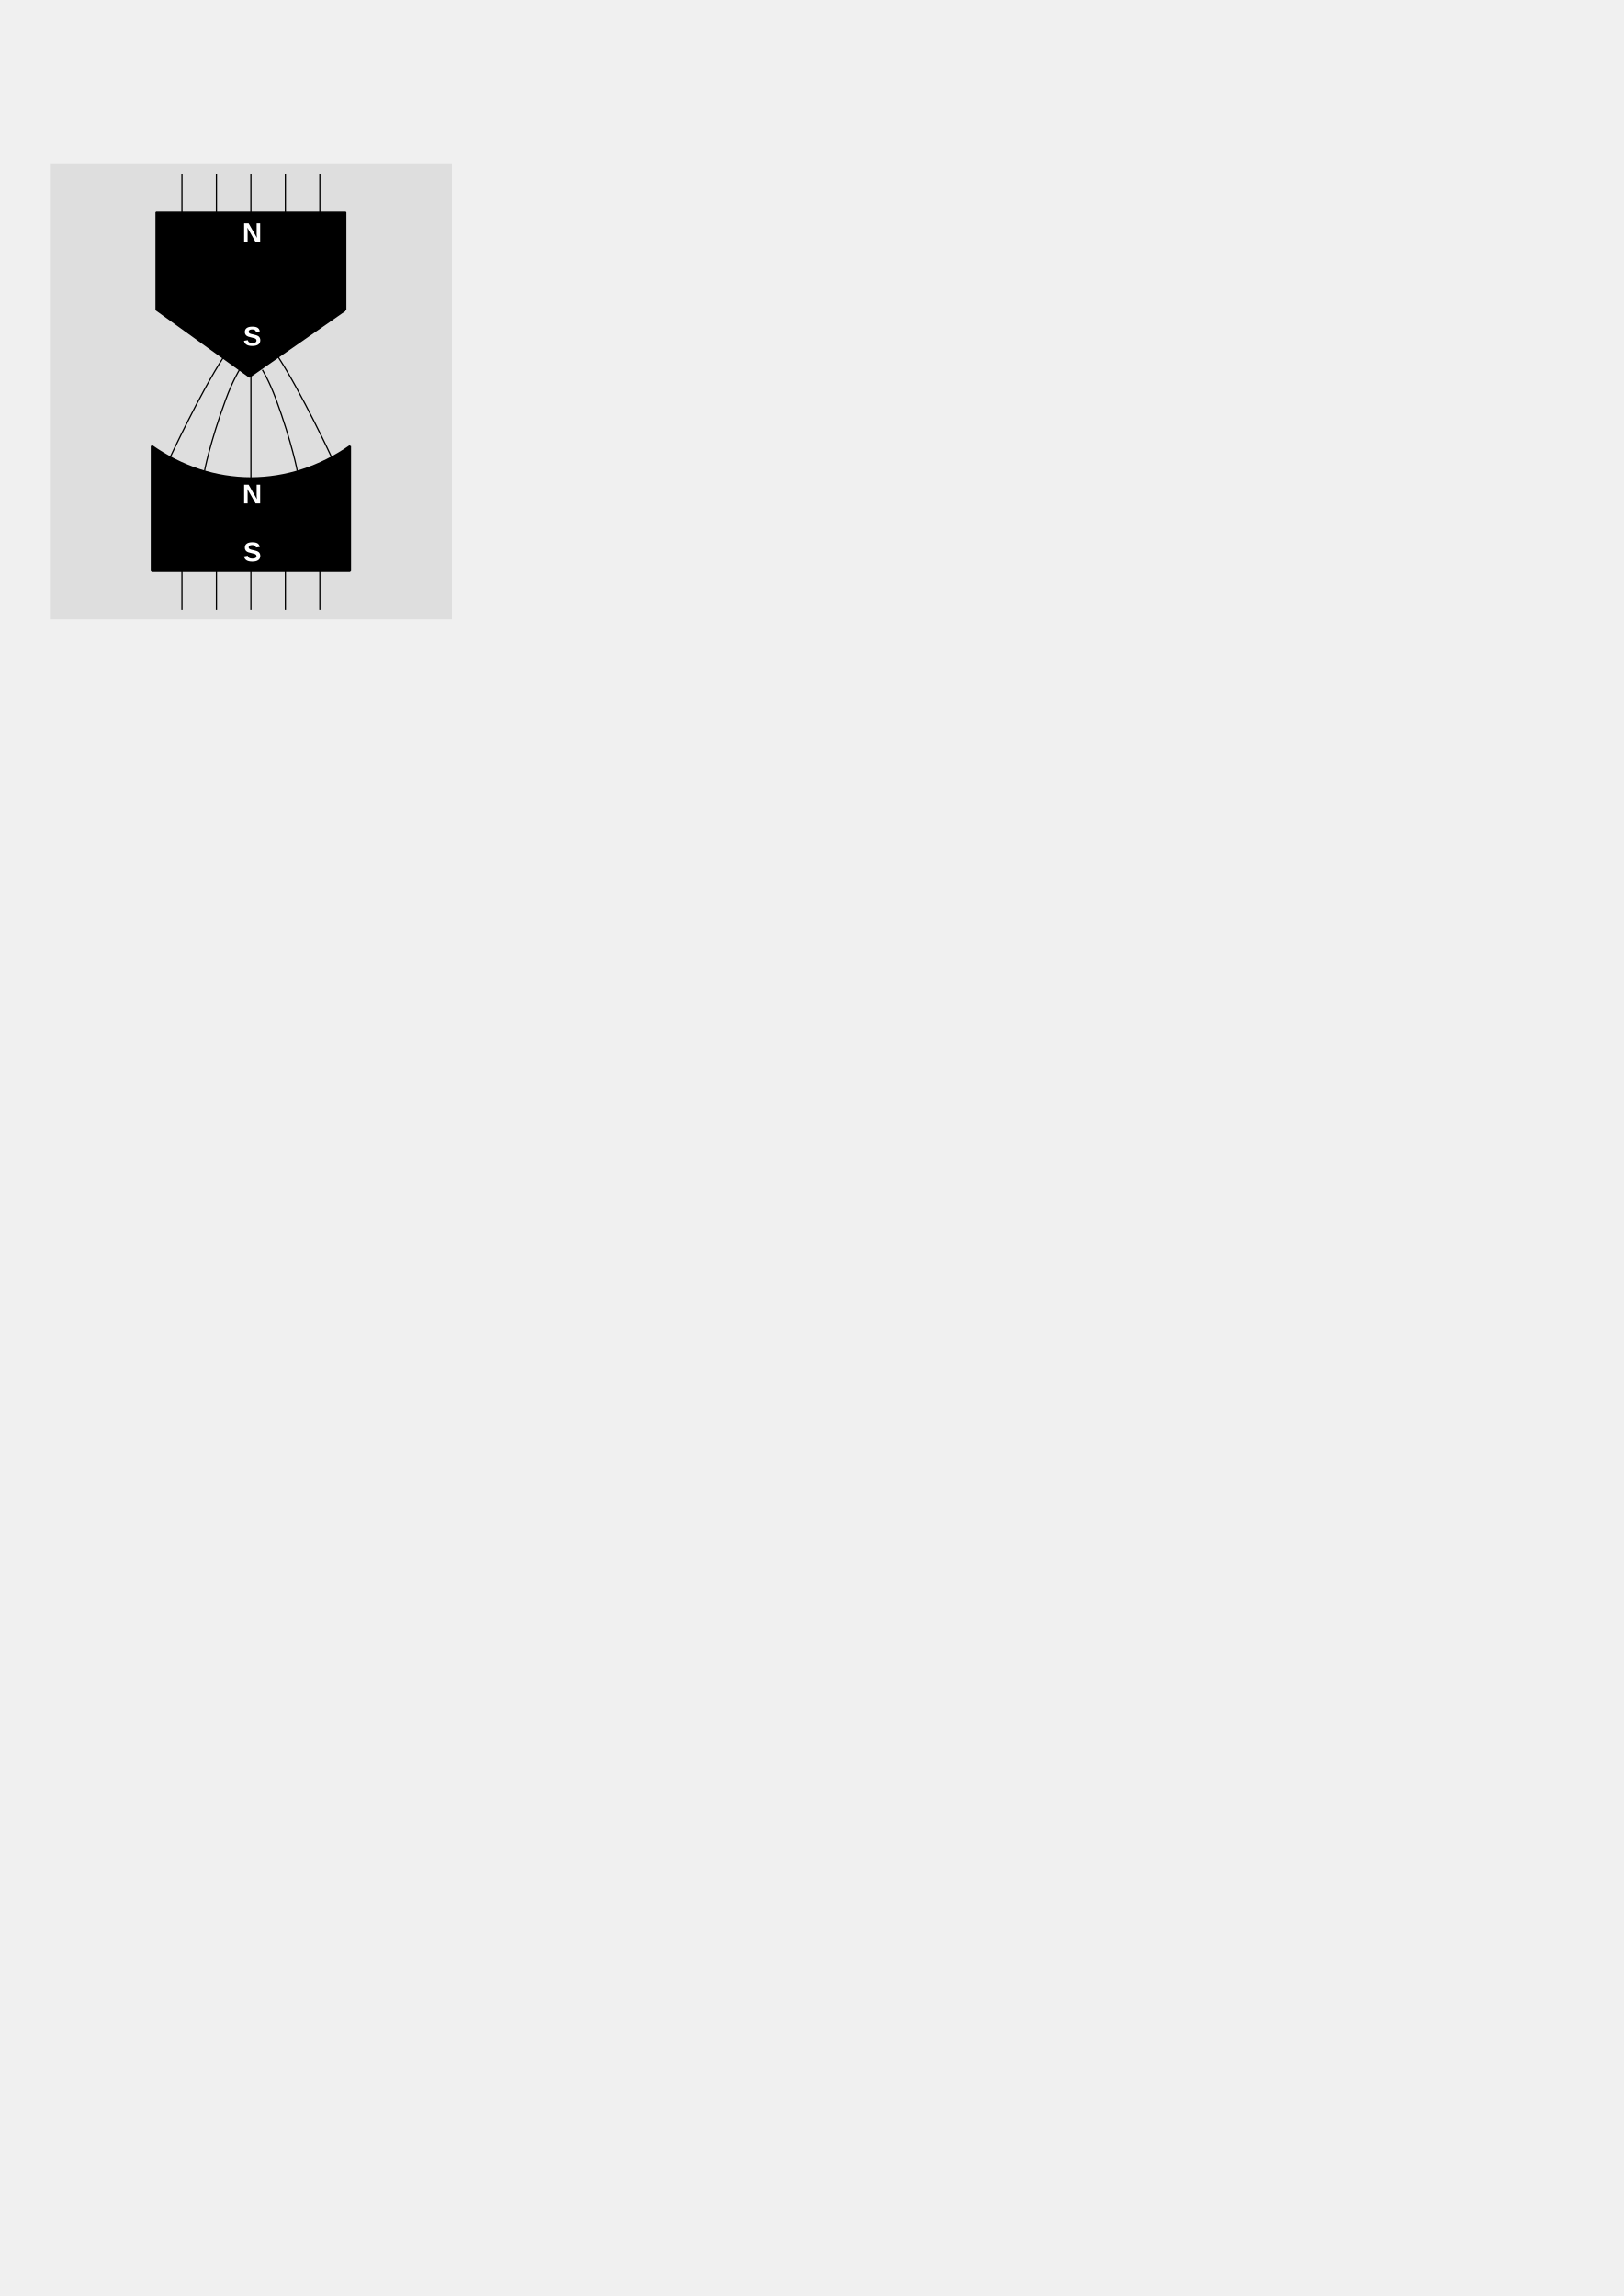
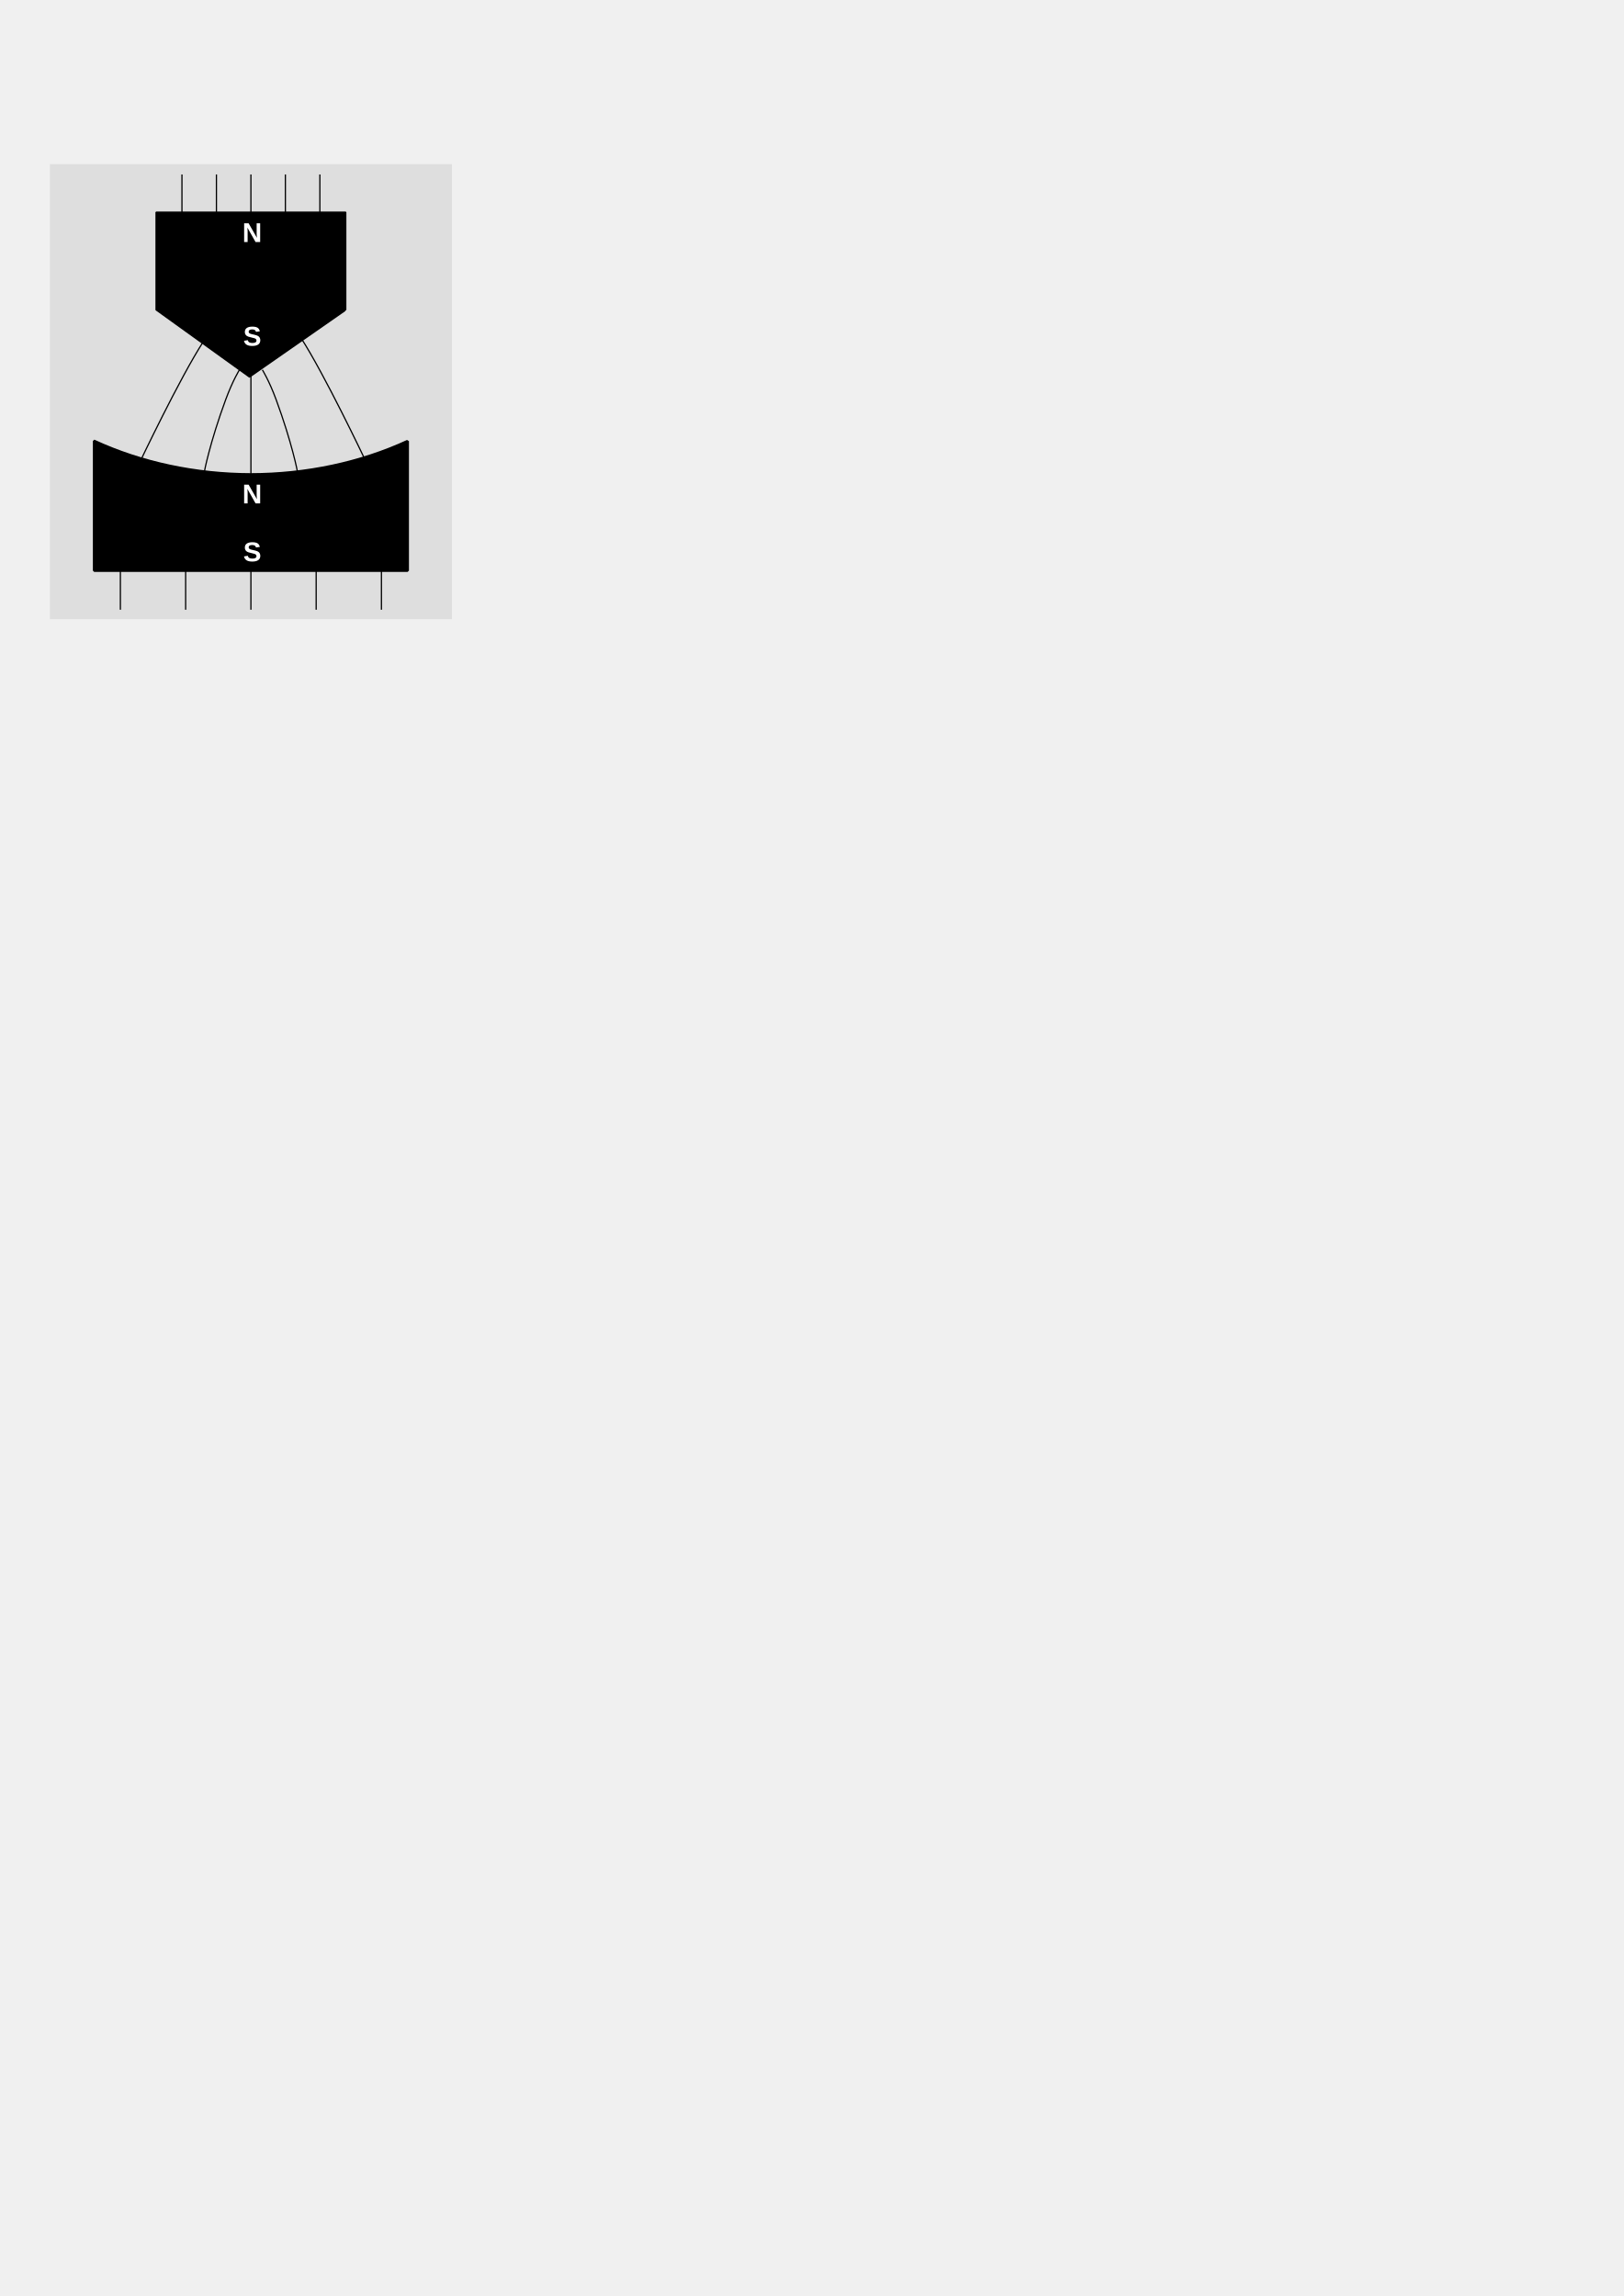
<svg xmlns="http://www.w3.org/2000/svg" width="210mm" height="297mm" viewBox="0 0 744.094 1052.362" id="svg2" version="1.1">
  <defs id="defs4" />
  <g id="layer1">
    <rect style="color:#000000;clip-rule:nonzero;display:inline;overflow:visible;visibility:visible;opacity:1;isolation:auto;mix-blend-mode:normal;color-interpolation:sRGB;color-interpolation-filters:linearRGB;solid-color:#000000;solid-opacity:1;fill:#dedede;fill-opacity:1;fill-rule:nonzero;stroke:none;stroke-width:0.875;stroke-linecap:butt;stroke-linejoin:miter;stroke-miterlimit:1;stroke-dasharray:none;stroke-dashoffset:0;stroke-opacity:1;color-rendering:auto;image-rendering:auto;shape-rendering:auto;text-rendering:auto;enable-background:accumulate" id="rect4136" width="184.252" height="208.571" x="22.857" y="75.219" />
    <path style="color:#000000;clip-rule:nonzero;display:inline;overflow:visible;visibility:visible;opacity:1;isolation:auto;mix-blend-mode:normal;color-interpolation:sRGB;color-interpolation-filters:linearRGB;solid-color:#000000;solid-opacity:1;fill:#000000;fill-opacity:1;fill-rule:nonzero;stroke:#000000;stroke-width:0.622;stroke-linecap:butt;stroke-linejoin:miter;stroke-miterlimit:1;stroke-dasharray:none;stroke-dashoffset:0;stroke-opacity:1;color-rendering:auto;image-rendering:auto;shape-rendering:auto;text-rendering:auto;enable-background:accumulate" d="m 71.542,97.275 0,44.737 42.793,30.797 43.764,-30.473 -0.343,-0.325 0.668,0 0,-44.737 -86.882,0 z" id="rect4140" />
-     <path style="color:#000000;clip-rule:nonzero;display:inline;overflow:visible;visibility:visible;opacity:1;isolation:auto;mix-blend-mode:normal;color-interpolation:sRGB;color-interpolation-filters:linearRGB;solid-color:#000000;solid-opacity:1;fill:#000000;fill-opacity:1;fill-rule:nonzero;stroke:#000000;stroke-width:0.963;stroke-linecap:butt;stroke-linejoin:miter;stroke-miterlimit:1;stroke-dasharray:none;stroke-dashoffset:0;stroke-opacity:1;color-rendering:auto;image-rendering:auto;shape-rendering:auto;text-rendering:auto;enable-background:accumulate" d="m 69.566,204.44 0,57.22 90.834,0 0,-57.17 a 86.968,99.371 0 0 1 -45.417,14.722 86.968,99.371 0 0 1 -45.417,-14.772 z" id="rect4145" />
-     <g id="g4263" transform="translate(4.179303,0)">
-       <g transform="translate(0,-0.03112454)" id="g4159">
-         <path style="color:#000000;clip-rule:nonzero;display:inline;overflow:visible;visibility:visible;opacity:1;isolation:auto;mix-blend-mode:normal;color-interpolation:sRGB;color-interpolation-filters:linearRGB;solid-color:#000000;solid-opacity:1;fill:none;fill-opacity:1;fill-rule:evenodd;stroke:#000000;stroke-width:0.563;stroke-linecap:butt;stroke-linejoin:miter;stroke-miterlimit:4;stroke-dasharray:none;stroke-dashoffset:0;stroke-opacity:1;marker:none;marker-start:none;marker-mid:none;marker-end:none;color-rendering:auto;image-rendering:auto;shape-rendering:auto;text-rendering:auto;enable-background:accumulate" d="m 116.055,169.54 c 0,0 3.037,4.811 6.274,13.572 7.237,19.59 10.047,33.856 9.718,32.968" id="path4153" />
-         <path style="color:#000000;clip-rule:nonzero;display:inline;overflow:visible;visibility:visible;opacity:1;isolation:auto;mix-blend-mode:normal;color-interpolation:sRGB;color-interpolation-filters:linearRGB;solid-color:#000000;solid-opacity:1;fill:none;fill-opacity:1;fill-rule:evenodd;stroke:#000000;stroke-width:0.563;stroke-linecap:butt;stroke-linejoin:miter;stroke-miterlimit:4;stroke-dasharray:none;stroke-dashoffset:0;stroke-opacity:1;marker:none;marker-start:none;marker-mid:none;marker-end:none;color-rendering:auto;image-rendering:auto;shape-rendering:auto;text-rendering:auto;enable-background:accumulate" d="m 123.389,163.772 c 10.806,16.632 24.479,45.997 24.479,45.997" id="path4155" />
-         <path style="color:#000000;clip-rule:nonzero;display:inline;overflow:visible;visibility:visible;opacity:1;isolation:auto;mix-blend-mode:normal;color-interpolation:sRGB;color-interpolation-filters:linearRGB;solid-color:#000000;solid-opacity:1;fill:none;fill-opacity:1;fill-rule:evenodd;stroke:#000000;stroke-width:0.563;stroke-linecap:butt;stroke-linejoin:miter;stroke-miterlimit:4;stroke-dasharray:none;stroke-dashoffset:0;stroke-opacity:1;marker:none;marker-start:none;marker-mid:none;marker-end:none;color-rendering:auto;image-rendering:auto;shape-rendering:auto;text-rendering:auto;enable-background:accumulate" d="m 110.811,168.267 0,54.581" id="path4157" />
-       </g>
-       <path id="path4153-6" d="m 105.553,169.509 c 0,0 -3.037,4.811 -6.274,13.572 -7.237,19.59 -10.047,33.856 -9.718,32.968" style="color:#000000;clip-rule:nonzero;display:inline;overflow:visible;visibility:visible;opacity:1;isolation:auto;mix-blend-mode:normal;color-interpolation:sRGB;color-interpolation-filters:linearRGB;solid-color:#000000;solid-opacity:1;fill:none;fill-opacity:1;fill-rule:evenodd;stroke:#000000;stroke-width:0.563;stroke-linecap:butt;stroke-linejoin:miter;stroke-miterlimit:4;stroke-dasharray:none;stroke-dashoffset:0;stroke-opacity:1;marker:none;marker-start:none;marker-mid:none;marker-end:none;color-rendering:auto;image-rendering:auto;shape-rendering:auto;text-rendering:auto;enable-background:accumulate" />
-       <path id="path4155-7" d="M 98.219,163.741 C 87.413,180.374 73.74,209.738 73.74,209.738" style="color:#000000;clip-rule:nonzero;display:inline;overflow:visible;visibility:visible;opacity:1;isolation:auto;mix-blend-mode:normal;color-interpolation:sRGB;color-interpolation-filters:linearRGB;solid-color:#000000;solid-opacity:1;fill:none;fill-opacity:1;fill-rule:evenodd;stroke:#000000;stroke-width:0.563;stroke-linecap:butt;stroke-linejoin:miter;stroke-miterlimit:4;stroke-dasharray:none;stroke-dashoffset:0;stroke-opacity:1;marker:none;marker-start:none;marker-mid:none;marker-end:none;color-rendering:auto;image-rendering:auto;shape-rendering:auto;text-rendering:auto;enable-background:accumulate" />
-     </g>
+     <path style="color:#000000;clip-rule:nonzero;display:inline;overflow:visible;visibility:visible;opacity:1;isolation:auto;mix-blend-mode:normal;color-interpolation:sRGB;color-interpolation-filters:linearRGB;solid-color:#000000;solid-opacity:1;fill:#000000;fill-opacity:1;fill-rule:nonzero;stroke:#000000;stroke-width:1.233;stroke-linecap:butt;stroke-linejoin:miter;stroke-miterlimit:1;stroke-dasharray:none;stroke-dashoffset:0;stroke-opacity:1;color-rendering:auto;image-rendering:auto;shape-rendering:auto;text-rendering:auto;enable-background:accumulate" d="m 43.173,202.156 0,59.375 143.621,0 0,-59.322 a 137.508,103.113 0 0 1 -71.81,15.276 137.508,103.113 0 0 1 -71.81,-15.329 z" id="rect4145" />
+     <path style="color:#000000;clip-rule:nonzero;display:inline;overflow:visible;visibility:visible;opacity:1;isolation:auto;mix-blend-mode:normal;color-interpolation:sRGB;color-interpolation-filters:linearRGB;solid-color:#000000;solid-opacity:1;fill:none;fill-opacity:1;fill-rule:evenodd;stroke:#000000;stroke-width:0.563;stroke-linecap:butt;stroke-linejoin:miter;stroke-miterlimit:4;stroke-dasharray:none;stroke-dashoffset:0;stroke-opacity:1;marker:none;marker-start:none;marker-mid:none;marker-end:none;color-rendering:auto;image-rendering:auto;shape-rendering:auto;text-rendering:auto;enable-background:accumulate" d="m 120.234,169.509 c 0,0 3.037,4.811 6.274,13.572 7.237,19.59 10.047,33.856 9.718,32.968" id="path4153" />
+     <path style="color:#000000;clip-rule:nonzero;display:inline;overflow:visible;visibility:visible;opacity:1;isolation:auto;mix-blend-mode:normal;color-interpolation:sRGB;color-interpolation-filters:linearRGB;solid-color:#000000;solid-opacity:1;fill:none;fill-opacity:1;fill-rule:evenodd;stroke:#000000;stroke-width:0.563;stroke-linecap:butt;stroke-linejoin:miter;stroke-miterlimit:4;stroke-dasharray:none;stroke-dashoffset:0;stroke-opacity:1;marker:none;marker-start:none;marker-mid:none;marker-end:none;color-rendering:auto;image-rendering:auto;shape-rendering:auto;text-rendering:auto;enable-background:accumulate" d="m 114.99,168.236 0,54.581" id="path4157" />
+     <path style="color:#000000;clip-rule:nonzero;display:inline;overflow:visible;visibility:visible;opacity:1;isolation:auto;mix-blend-mode:normal;color-interpolation:sRGB;color-interpolation-filters:linearRGB;solid-color:#000000;solid-opacity:1;fill:none;fill-opacity:1;fill-rule:evenodd;stroke:#000000;stroke-width:0.563;stroke-linecap:butt;stroke-linejoin:miter;stroke-miterlimit:4;stroke-dasharray:none;stroke-dashoffset:0;stroke-opacity:1;marker:none;marker-start:none;marker-mid:none;marker-end:none;color-rendering:auto;image-rendering:auto;shape-rendering:auto;text-rendering:auto;enable-background:accumulate" d="m 109.732,169.509 c 0,0 -3.037,4.811 -6.274,13.572 -7.237,19.59 -10.047,33.856 -9.718,32.968" id="path4153-6" />
+     <path style="color:#000000;clip-rule:nonzero;display:inline;overflow:visible;visibility:visible;opacity:1;isolation:auto;mix-blend-mode:normal;color-interpolation:sRGB;color-interpolation-filters:linearRGB;solid-color:#000000;solid-opacity:1;fill:none;fill-opacity:1;fill-rule:evenodd;stroke:#000000;stroke-width:0.563;stroke-linecap:butt;stroke-linejoin:miter;stroke-miterlimit:4;stroke-dasharray:none;stroke-dashoffset:0;stroke-opacity:1;marker:none;marker-start:none;marker-mid:none;marker-end:none;color-rendering:auto;image-rendering:auto;shape-rendering:auto;text-rendering:auto;enable-background:accumulate" d="M 93.232,156.504 C 82.426,173.137 63.928,212.151 63.928,212.151" id="path4155-7" />
    <g id="g4226" transform="translate(3.775717,0)">
      <path id="path4191" d="m 79.606,100.224 0,-20.263" style="color:#000000;clip-rule:nonzero;display:inline;overflow:visible;visibility:visible;opacity:1;isolation:auto;mix-blend-mode:normal;color-interpolation:sRGB;color-interpolation-filters:linearRGB;solid-color:#000000;solid-opacity:1;fill:none;fill-opacity:1;fill-rule:evenodd;stroke:#000000;stroke-width:0.563;stroke-linecap:butt;stroke-linejoin:miter;stroke-miterlimit:4;stroke-dasharray:none;stroke-dashoffset:0;stroke-opacity:1;marker:none;marker-start:none;marker-mid:none;marker-end:none;color-rendering:auto;image-rendering:auto;shape-rendering:auto;text-rendering:auto;enable-background:accumulate" />
      <path id="path4191-3" d="m 95.407,100.224 0,-20.263" style="color:#000000;clip-rule:nonzero;display:inline;overflow:visible;visibility:visible;opacity:1;isolation:auto;mix-blend-mode:normal;color-interpolation:sRGB;color-interpolation-filters:linearRGB;solid-color:#000000;solid-opacity:1;fill:none;fill-opacity:1;fill-rule:evenodd;stroke:#000000;stroke-width:0.563;stroke-linecap:butt;stroke-linejoin:miter;stroke-miterlimit:4;stroke-dasharray:none;stroke-dashoffset:0;stroke-opacity:1;marker:none;marker-start:none;marker-mid:none;marker-end:none;color-rendering:auto;image-rendering:auto;shape-rendering:auto;text-rendering:auto;enable-background:accumulate" />
      <path id="path4191-5" d="m 111.207,100.224 0,-20.263" style="color:#000000;clip-rule:nonzero;display:inline;overflow:visible;visibility:visible;opacity:1;isolation:auto;mix-blend-mode:normal;color-interpolation:sRGB;color-interpolation-filters:linearRGB;solid-color:#000000;solid-opacity:1;fill:none;fill-opacity:1;fill-rule:evenodd;stroke:#000000;stroke-width:0.563;stroke-linecap:butt;stroke-linejoin:miter;stroke-miterlimit:4;stroke-dasharray:none;stroke-dashoffset:0;stroke-opacity:1;marker:none;marker-start:none;marker-mid:none;marker-end:none;color-rendering:auto;image-rendering:auto;shape-rendering:auto;text-rendering:auto;enable-background:accumulate" />
      <path id="path4191-6" d="m 127.008,100.224 0,-20.263" style="color:#000000;clip-rule:nonzero;display:inline;overflow:visible;visibility:visible;opacity:1;isolation:auto;mix-blend-mode:normal;color-interpolation:sRGB;color-interpolation-filters:linearRGB;solid-color:#000000;solid-opacity:1;fill:none;fill-opacity:1;fill-rule:evenodd;stroke:#000000;stroke-width:0.563;stroke-linecap:butt;stroke-linejoin:miter;stroke-miterlimit:4;stroke-dasharray:none;stroke-dashoffset:0;stroke-opacity:1;marker:none;marker-start:none;marker-mid:none;marker-end:none;color-rendering:auto;image-rendering:auto;shape-rendering:auto;text-rendering:auto;enable-background:accumulate" />
      <path id="path4191-2" d="m 142.809,100.224 0,-20.263" style="color:#000000;clip-rule:nonzero;display:inline;overflow:visible;visibility:visible;opacity:1;isolation:auto;mix-blend-mode:normal;color-interpolation:sRGB;color-interpolation-filters:linearRGB;solid-color:#000000;solid-opacity:1;fill:none;fill-opacity:1;fill-rule:evenodd;stroke:#000000;stroke-width:0.563;stroke-linecap:butt;stroke-linejoin:miter;stroke-miterlimit:4;stroke-dasharray:none;stroke-dashoffset:0;stroke-opacity:1;marker:none;marker-start:none;marker-mid:none;marker-end:none;color-rendering:auto;image-rendering:auto;shape-rendering:auto;text-rendering:auto;enable-background:accumulate" />
    </g>
-     <g transform="translate(3.775717,179.2345)" id="g4226-9">
-       <path id="path4191-1" d="m 79.606,100.224 0,-20.263" style="color:#000000;clip-rule:nonzero;display:inline;overflow:visible;visibility:visible;opacity:1;isolation:auto;mix-blend-mode:normal;color-interpolation:sRGB;color-interpolation-filters:linearRGB;solid-color:#000000;solid-opacity:1;fill:none;fill-opacity:1;fill-rule:evenodd;stroke:#000000;stroke-width:0.563;stroke-linecap:butt;stroke-linejoin:miter;stroke-miterlimit:4;stroke-dasharray:none;stroke-dashoffset:0;stroke-opacity:1;marker:none;marker-start:none;marker-mid:none;marker-end:none;color-rendering:auto;image-rendering:auto;shape-rendering:auto;text-rendering:auto;enable-background:accumulate" />
-       <path id="path4191-3-2" d="m 95.407,100.224 0,-20.263" style="color:#000000;clip-rule:nonzero;display:inline;overflow:visible;visibility:visible;opacity:1;isolation:auto;mix-blend-mode:normal;color-interpolation:sRGB;color-interpolation-filters:linearRGB;solid-color:#000000;solid-opacity:1;fill:none;fill-opacity:1;fill-rule:evenodd;stroke:#000000;stroke-width:0.563;stroke-linecap:butt;stroke-linejoin:miter;stroke-miterlimit:4;stroke-dasharray:none;stroke-dashoffset:0;stroke-opacity:1;marker:none;marker-start:none;marker-mid:none;marker-end:none;color-rendering:auto;image-rendering:auto;shape-rendering:auto;text-rendering:auto;enable-background:accumulate" />
-       <path id="path4191-5-7" d="m 111.207,100.224 0,-20.263" style="color:#000000;clip-rule:nonzero;display:inline;overflow:visible;visibility:visible;opacity:1;isolation:auto;mix-blend-mode:normal;color-interpolation:sRGB;color-interpolation-filters:linearRGB;solid-color:#000000;solid-opacity:1;fill:none;fill-opacity:1;fill-rule:evenodd;stroke:#000000;stroke-width:0.563;stroke-linecap:butt;stroke-linejoin:miter;stroke-miterlimit:4;stroke-dasharray:none;stroke-dashoffset:0;stroke-opacity:1;marker:none;marker-start:none;marker-mid:none;marker-end:none;color-rendering:auto;image-rendering:auto;shape-rendering:auto;text-rendering:auto;enable-background:accumulate" />
-       <path id="path4191-6-0" d="m 127.008,100.224 0,-20.263" style="color:#000000;clip-rule:nonzero;display:inline;overflow:visible;visibility:visible;opacity:1;isolation:auto;mix-blend-mode:normal;color-interpolation:sRGB;color-interpolation-filters:linearRGB;solid-color:#000000;solid-opacity:1;fill:none;fill-opacity:1;fill-rule:evenodd;stroke:#000000;stroke-width:0.563;stroke-linecap:butt;stroke-linejoin:miter;stroke-miterlimit:4;stroke-dasharray:none;stroke-dashoffset:0;stroke-opacity:1;marker:none;marker-start:none;marker-mid:none;marker-end:none;color-rendering:auto;image-rendering:auto;shape-rendering:auto;text-rendering:auto;enable-background:accumulate" />
-       <path id="path4191-2-9" d="m 142.809,100.224 0,-20.263" style="color:#000000;clip-rule:nonzero;display:inline;overflow:visible;visibility:visible;opacity:1;isolation:auto;mix-blend-mode:normal;color-interpolation:sRGB;color-interpolation-filters:linearRGB;solid-color:#000000;solid-opacity:1;fill:none;fill-opacity:1;fill-rule:evenodd;stroke:#000000;stroke-width:0.563;stroke-linecap:butt;stroke-linejoin:miter;stroke-miterlimit:4;stroke-dasharray:none;stroke-dashoffset:0;stroke-opacity:1;marker:none;marker-start:none;marker-mid:none;marker-end:none;color-rendering:auto;image-rendering:auto;shape-rendering:auto;text-rendering:auto;enable-background:accumulate" />
+     <g id="g4180">
+       <path id="path4191-1" d="m 55.168,279.459 0,-20.263" style="color:#000000;clip-rule:nonzero;display:inline;overflow:visible;visibility:visible;opacity:1;isolation:auto;mix-blend-mode:normal;color-interpolation:sRGB;color-interpolation-filters:linearRGB;solid-color:#000000;solid-opacity:1;fill:none;fill-opacity:1;fill-rule:evenodd;stroke:#000000;stroke-width:0.564;stroke-linecap:butt;stroke-linejoin:miter;stroke-miterlimit:4;stroke-dasharray:none;stroke-dashoffset:0;stroke-opacity:1;marker:none;marker-start:none;marker-mid:none;marker-end:none;color-rendering:auto;image-rendering:auto;shape-rendering:auto;text-rendering:auto;enable-background:accumulate" />
+       <path id="path4191-3-2" d="m 85.076,279.459 0,-20.263" style="color:#000000;clip-rule:nonzero;display:inline;overflow:visible;visibility:visible;opacity:1;isolation:auto;mix-blend-mode:normal;color-interpolation:sRGB;color-interpolation-filters:linearRGB;solid-color:#000000;solid-opacity:1;fill:none;fill-opacity:1;fill-rule:evenodd;stroke:#000000;stroke-width:0.564;stroke-linecap:butt;stroke-linejoin:miter;stroke-miterlimit:4;stroke-dasharray:none;stroke-dashoffset:0;stroke-opacity:1;marker:none;marker-start:none;marker-mid:none;marker-end:none;color-rendering:auto;image-rendering:auto;shape-rendering:auto;text-rendering:auto;enable-background:accumulate" />
+       <path id="path4191-5-7" d="m 114.983,279.459 0,-20.263" style="color:#000000;clip-rule:nonzero;display:inline;overflow:visible;visibility:visible;opacity:1;isolation:auto;mix-blend-mode:normal;color-interpolation:sRGB;color-interpolation-filters:linearRGB;solid-color:#000000;solid-opacity:1;fill:none;fill-opacity:1;fill-rule:evenodd;stroke:#000000;stroke-width:0.564;stroke-linecap:butt;stroke-linejoin:miter;stroke-miterlimit:4;stroke-dasharray:none;stroke-dashoffset:0;stroke-opacity:1;marker:none;marker-start:none;marker-mid:none;marker-end:none;color-rendering:auto;image-rendering:auto;shape-rendering:auto;text-rendering:auto;enable-background:accumulate" />
+       <path id="path4191-6-0" d="m 144.891,279.459 0,-20.263" style="color:#000000;clip-rule:nonzero;display:inline;overflow:visible;visibility:visible;opacity:1;isolation:auto;mix-blend-mode:normal;color-interpolation:sRGB;color-interpolation-filters:linearRGB;solid-color:#000000;solid-opacity:1;fill:none;fill-opacity:1;fill-rule:evenodd;stroke:#000000;stroke-width:0.564;stroke-linecap:butt;stroke-linejoin:miter;stroke-miterlimit:4;stroke-dasharray:none;stroke-dashoffset:0;stroke-opacity:1;marker:none;marker-start:none;marker-mid:none;marker-end:none;color-rendering:auto;image-rendering:auto;shape-rendering:auto;text-rendering:auto;enable-background:accumulate" />
+       <path id="path4191-2-9" d="m 174.798,279.459 0,-20.263" style="color:#000000;clip-rule:nonzero;display:inline;overflow:visible;visibility:visible;opacity:1;isolation:auto;mix-blend-mode:normal;color-interpolation:sRGB;color-interpolation-filters:linearRGB;solid-color:#000000;solid-opacity:1;fill:none;fill-opacity:1;fill-rule:evenodd;stroke:#000000;stroke-width:0.564;stroke-linecap:butt;stroke-linejoin:miter;stroke-miterlimit:4;stroke-dasharray:none;stroke-dashoffset:0;stroke-opacity:1;marker:none;marker-start:none;marker-mid:none;marker-end:none;color-rendering:auto;image-rendering:auto;shape-rendering:auto;text-rendering:auto;enable-background:accumulate" />
    </g>
    <text xml:space="preserve" style="color:#000000;font-style:normal;font-variant:normal;font-weight:bold;font-stretch:normal;font-size:12.5px;line-height:125%;font-family:'Liberation Sans';-inkscape-font-specification:'Liberation Sans Bold';text-indent:0;text-align:start;text-decoration:none;text-decoration-line:none;text-decoration-style:solid;text-decoration-color:#000000;letter-spacing:0px;word-spacing:0px;text-transform:none;direction:ltr;block-progression:tb;writing-mode:lr-tb;baseline-shift:baseline;text-anchor:start;white-space:normal;clip-rule:nonzero;display:inline;overflow:visible;visibility:visible;opacity:1;isolation:auto;mix-blend-mode:normal;color-interpolation:sRGB;color-interpolation-filters:linearRGB;solid-color:#000000;solid-opacity:1;fill:#ffffff;fill-opacity:1;fill-rule:nonzero;stroke:none;stroke-width:1.25px;stroke-linecap:butt;stroke-linejoin:miter;stroke-miterlimit:4;stroke-dasharray:none;stroke-dashoffset:0;stroke-opacity:1;marker:none;marker-start:none;marker-mid:none;marker-end:none;color-rendering:auto;image-rendering:auto;shape-rendering:auto;text-rendering:auto;enable-background:accumulate" x="111.04" y="110.939" id="text4271">
      <tspan id="tspan4273" x="111.04" y="110.939">N</tspan>
    </text>
    <text xml:space="preserve" style="color:#000000;font-style:normal;font-variant:normal;font-weight:bold;font-stretch:normal;font-size:12.5px;line-height:125%;font-family:'Liberation Sans';-inkscape-font-specification:'Liberation Sans Bold';text-indent:0;text-align:start;text-decoration:none;text-decoration-line:none;text-decoration-style:solid;text-decoration-color:#000000;letter-spacing:0px;word-spacing:0px;text-transform:none;direction:ltr;block-progression:tb;writing-mode:lr-tb;baseline-shift:baseline;text-anchor:start;white-space:normal;clip-rule:nonzero;display:inline;overflow:visible;visibility:visible;opacity:1;isolation:auto;mix-blend-mode:normal;color-interpolation:sRGB;color-interpolation-filters:linearRGB;solid-color:#000000;solid-opacity:1;fill:#ffffff;fill-opacity:1;fill-rule:nonzero;stroke:none;stroke-width:1.25px;stroke-linecap:butt;stroke-linejoin:miter;stroke-miterlimit:4;stroke-dasharray:none;stroke-dashoffset:0;stroke-opacity:1;marker:none;marker-start:none;marker-mid:none;marker-end:none;color-rendering:auto;image-rendering:auto;shape-rendering:auto;text-rendering:auto;enable-background:accumulate" x="111.445" y="158.44" id="text4275">
      <tspan id="tspan4277" x="111.445" y="158.44">S</tspan>
    </text>
    <text xml:space="preserve" style="color:#000000;font-style:normal;font-variant:normal;font-weight:bold;font-stretch:normal;font-size:12.5px;line-height:125%;font-family:'Liberation Sans';-inkscape-font-specification:'Liberation Sans Bold';text-indent:0;text-align:start;text-decoration:none;text-decoration-line:none;text-decoration-style:solid;text-decoration-color:#000000;letter-spacing:0px;word-spacing:0px;text-transform:none;direction:ltr;block-progression:tb;writing-mode:lr-tb;baseline-shift:baseline;text-anchor:start;white-space:normal;clip-rule:nonzero;display:inline;overflow:visible;visibility:visible;opacity:1;isolation:auto;mix-blend-mode:normal;color-interpolation:sRGB;color-interpolation-filters:linearRGB;solid-color:#000000;solid-opacity:1;fill:#ffffff;fill-opacity:1;fill-rule:nonzero;stroke:none;stroke-width:1.25px;stroke-linecap:butt;stroke-linejoin:miter;stroke-miterlimit:4;stroke-dasharray:none;stroke-dashoffset:0;stroke-opacity:1;marker:none;marker-start:none;marker-mid:none;marker-end:none;color-rendering:auto;image-rendering:auto;shape-rendering:auto;text-rendering:auto;enable-background:accumulate" x="111.04" y="230.73" id="text4279">
      <tspan id="tspan4281" x="111.04" y="230.73">N</tspan>
    </text>
    <text xml:space="preserve" style="color:#000000;font-style:normal;font-variant:normal;font-weight:bold;font-stretch:normal;font-size:12.5px;line-height:125%;font-family:'Liberation Sans';-inkscape-font-specification:'Liberation Sans Bold';text-indent:0;text-align:start;text-decoration:none;text-decoration-line:none;text-decoration-style:solid;text-decoration-color:#000000;letter-spacing:0px;word-spacing:0px;text-transform:none;direction:ltr;block-progression:tb;writing-mode:lr-tb;baseline-shift:baseline;text-anchor:start;white-space:normal;clip-rule:nonzero;display:inline;overflow:visible;visibility:visible;opacity:1;isolation:auto;mix-blend-mode:normal;color-interpolation:sRGB;color-interpolation-filters:linearRGB;solid-color:#000000;solid-opacity:1;fill:#ffffff;fill-opacity:1;fill-rule:nonzero;stroke:none;stroke-width:1.25px;stroke-linecap:butt;stroke-linejoin:miter;stroke-miterlimit:4;stroke-dasharray:none;stroke-dashoffset:0;stroke-opacity:1;marker:none;marker-start:none;marker-mid:none;marker-end:none;color-rendering:auto;image-rendering:auto;shape-rendering:auto;text-rendering:auto;enable-background:accumulate" x="111.445" y="257.265" id="text4283">
      <tspan id="tspan4285" x="111.445" y="257.265">S</tspan>
    </text>
+     <path style="color:#000000;clip-rule:nonzero;display:inline;overflow:visible;visibility:visible;opacity:1;isolation:auto;mix-blend-mode:normal;color-interpolation:sRGB;color-interpolation-filters:linearRGB;solid-color:#000000;solid-opacity:1;fill:none;fill-opacity:1;fill-rule:evenodd;stroke:#000000;stroke-width:0.563;stroke-linecap:butt;stroke-linejoin:miter;stroke-miterlimit:4;stroke-dasharray:none;stroke-dashoffset:0;stroke-opacity:1;marker:none;marker-start:none;marker-mid:none;marker-end:none;color-rendering:auto;image-rendering:auto;shape-rendering:auto;text-rendering:auto;enable-background:accumulate" d="m 137.797,154.677 c 10.806,16.632 29.303,55.646 29.303,55.646" id="path4155-7-3" />
  </g>
</svg>
